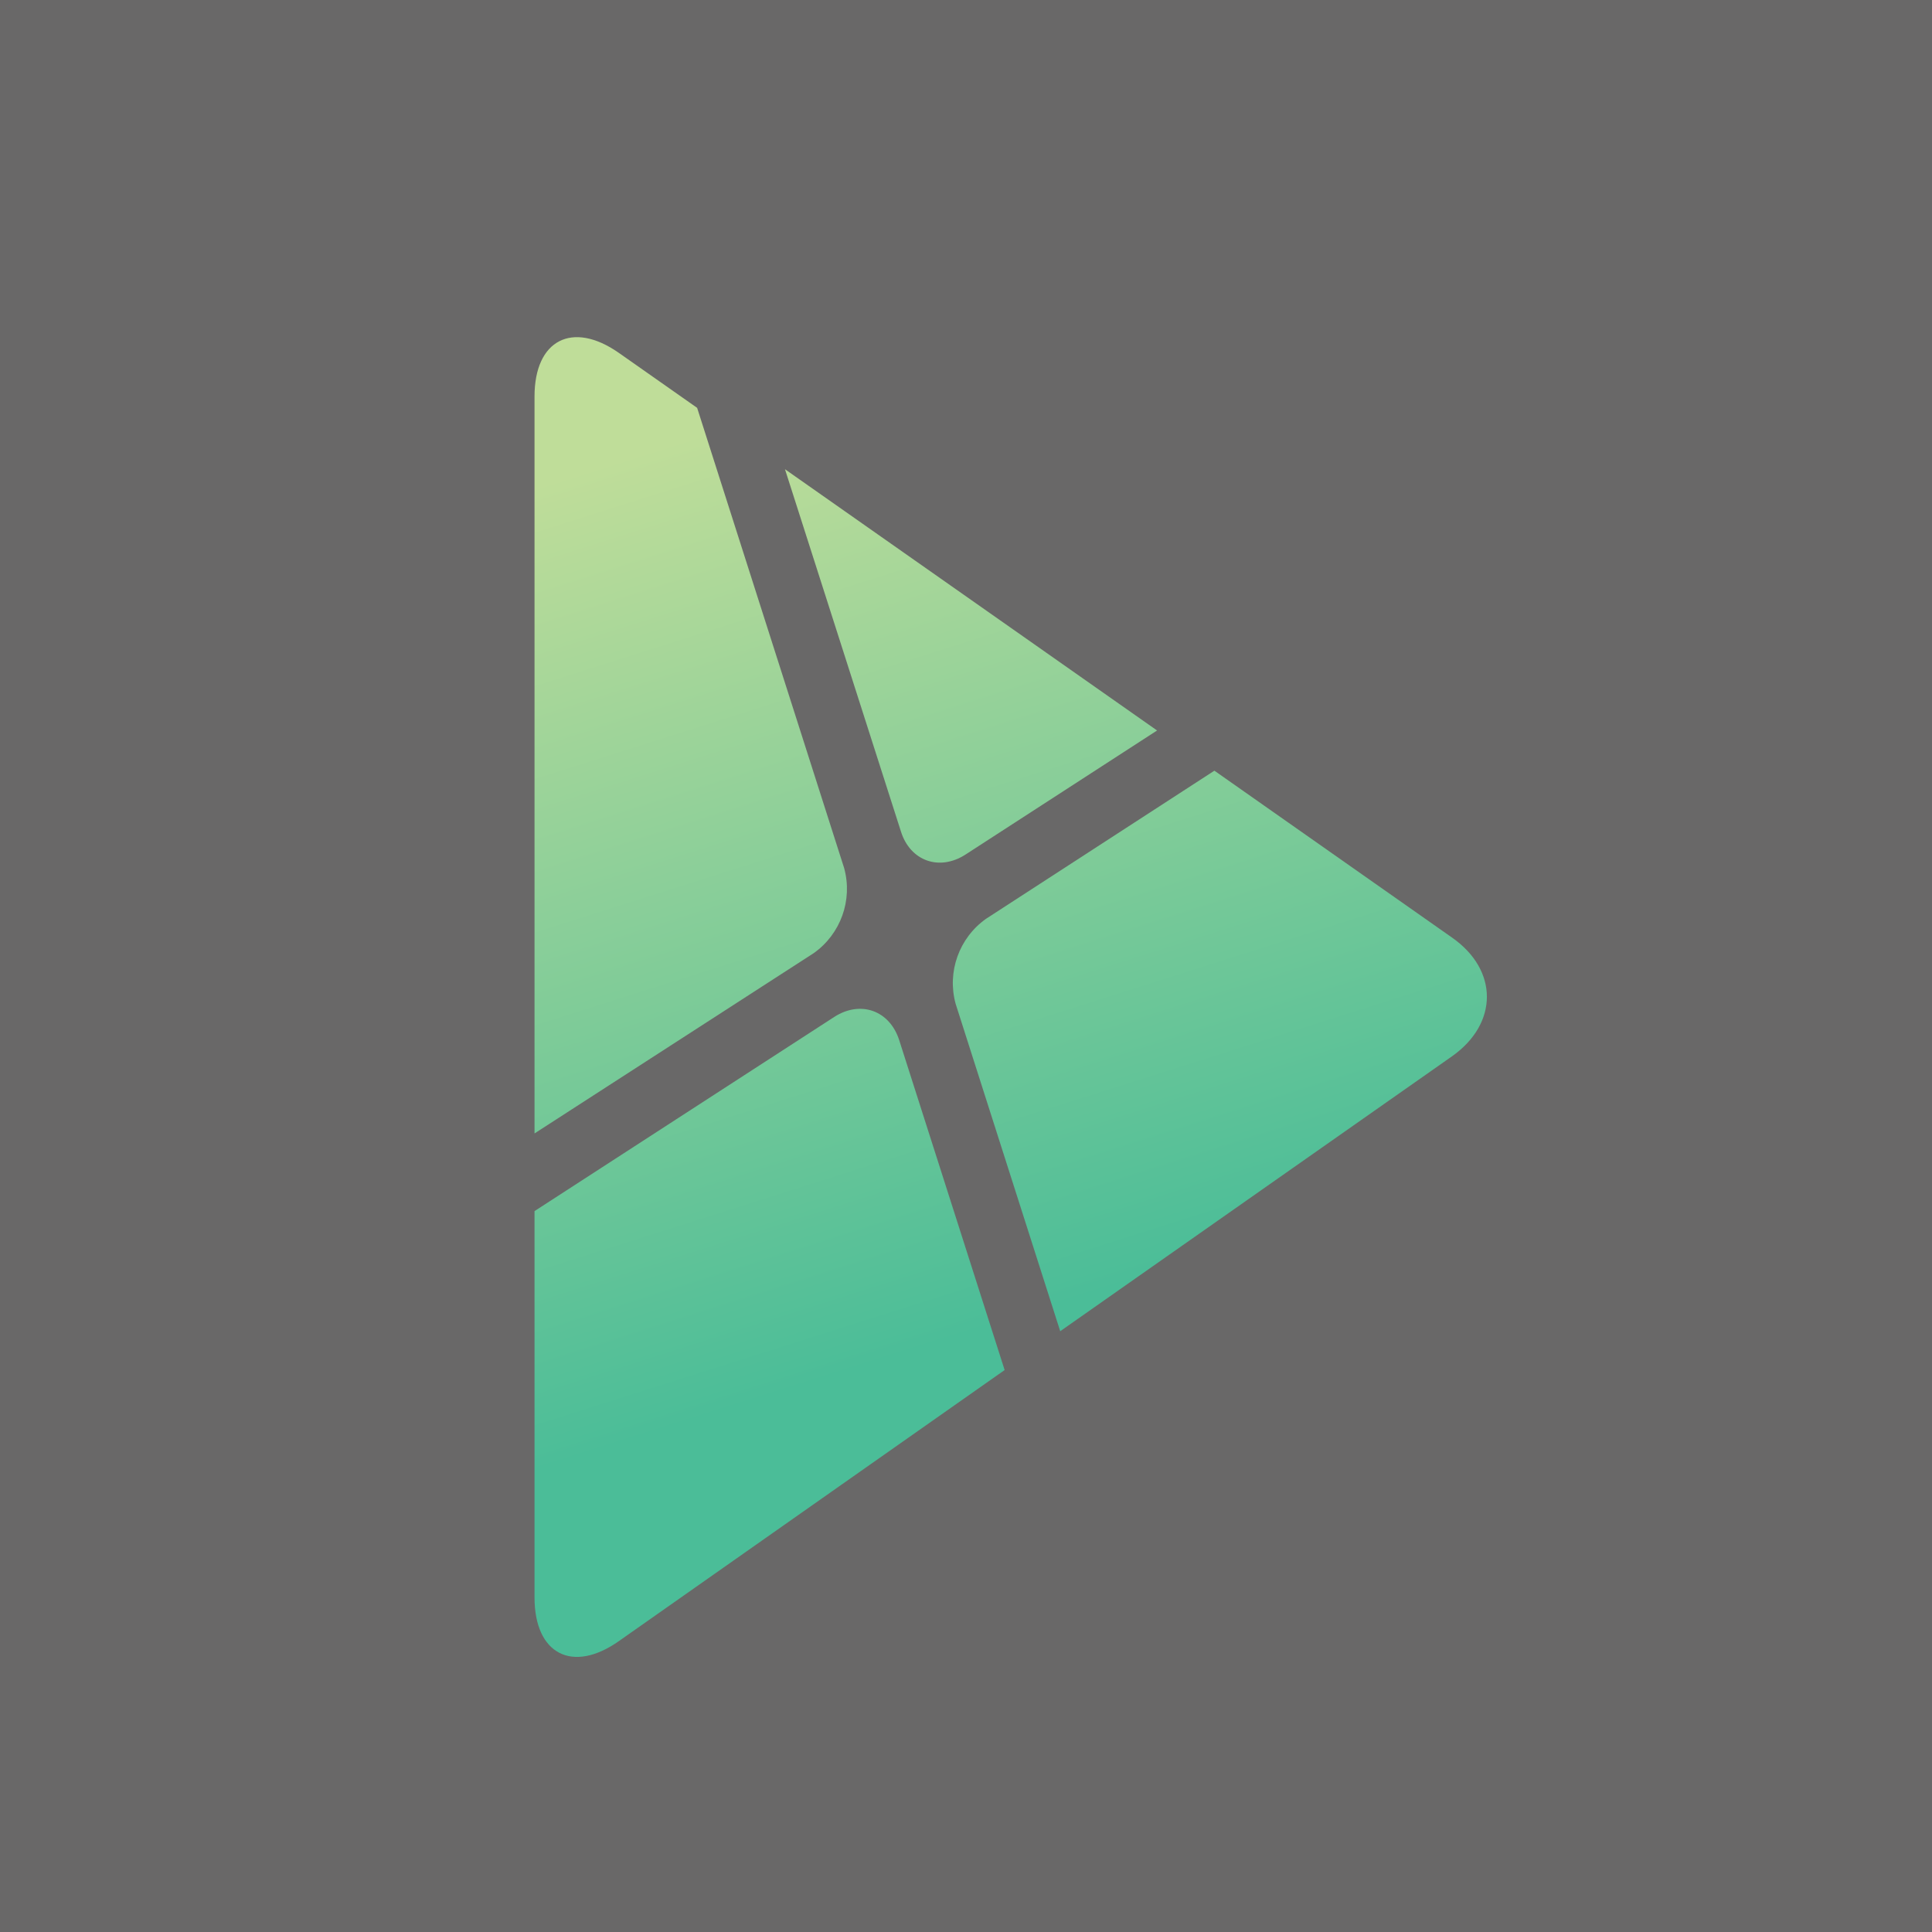
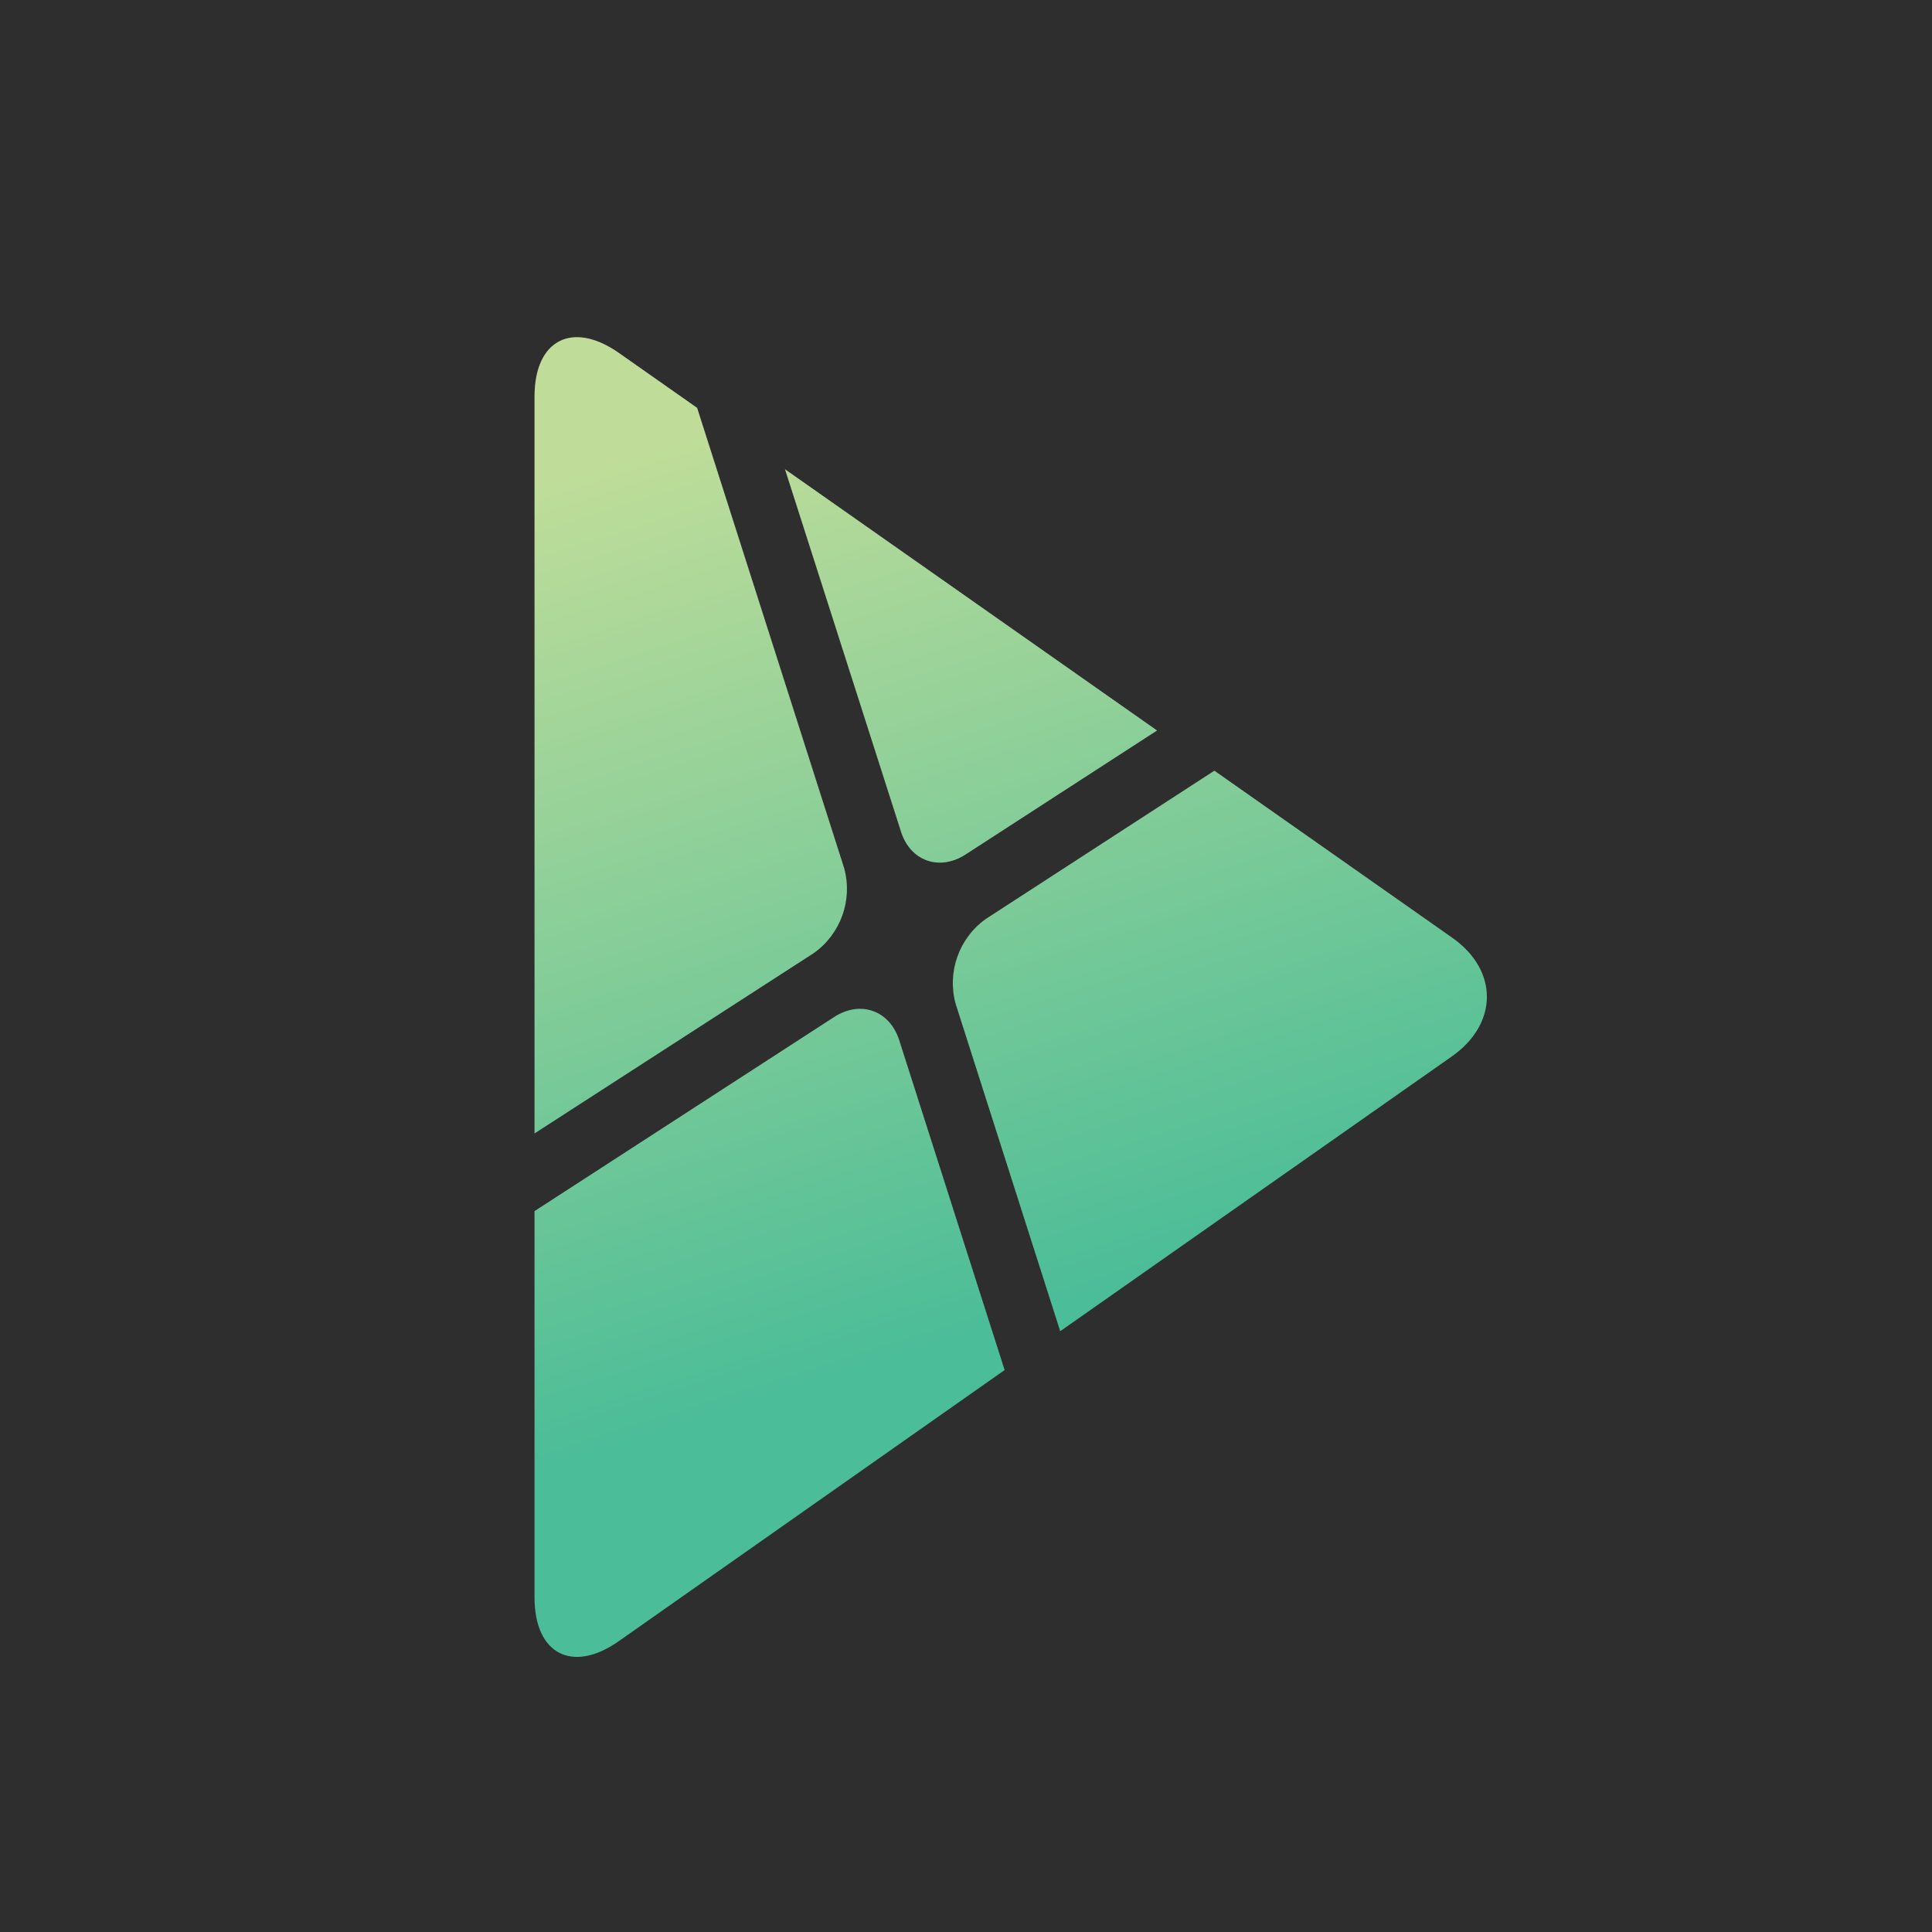
<svg xmlns="http://www.w3.org/2000/svg" xmlns:xlink="http://www.w3.org/1999/xlink" viewBox="0 0 300 300">
  <defs>
    <linearGradient id="linear-gradient" x1="139.49" y1="1685.57" x2="183.62" y2="1824.58" gradientTransform="translate(0 -1628)" gradientUnits="userSpaceOnUse">
      <stop offset="0" stop-color="#bfdd99" />
      <stop offset="1" stop-color="#4bbd98" />
    </linearGradient>
    <linearGradient id="linear-gradient-2" x1="81.8" y1="1703.89" x2="125.93" y2="1842.9" xlink:href="#linear-gradient" />
    <linearGradient id="linear-gradient-3" x1="157.06" y1="1679.99" x2="201.19" y2="1819" xlink:href="#linear-gradient" />
    <linearGradient id="linear-gradient-4" x1="71.13" y1="1707.27" x2="115.26" y2="1846.28" xlink:href="#linear-gradient" />
  </defs>
  <g id="Layer_2" data-name="Layer 2">
    <g id="grey">
-       <rect width="300" height="300" style="fill:#696868" />
+       <rect width="300" height="300" style="fill:#2e2e2f" />
      <path d="M149.93,132.69l29.74-19.26L121.89,72.86l18,56.23C141.32,133.7,145.86,135.32,149.93,132.69Z" style="fill:url(#linear-gradient)" />
      <path d="M126.36,148a12.22,12.22,0,0,0,4.72-13.2L108.25,63.33,96.06,54.77c-7.18-5-13.06-2-13.06,6.79V176Z" style="fill:url(#linear-gradient-2)" />
      <path d="M225.49,145.6l-36.92-25.93-35.46,23a12.22,12.22,0,0,0-4.72,13.2l16.24,50.84L225.5,164C232.68,158.9,232.68,150.64,225.49,145.6Z" style="fill:url(#linear-gradient-3)" />
      <path d="M139.63,161.52c-1.48-4.62-6-6.24-10.09-3.61L83,188.06v60c0,8.78,5.88,11.84,13.07,6.79L156,212.74Z" style="fill:url(#linear-gradient-4)" />
    </g>
  </g>
</svg>
